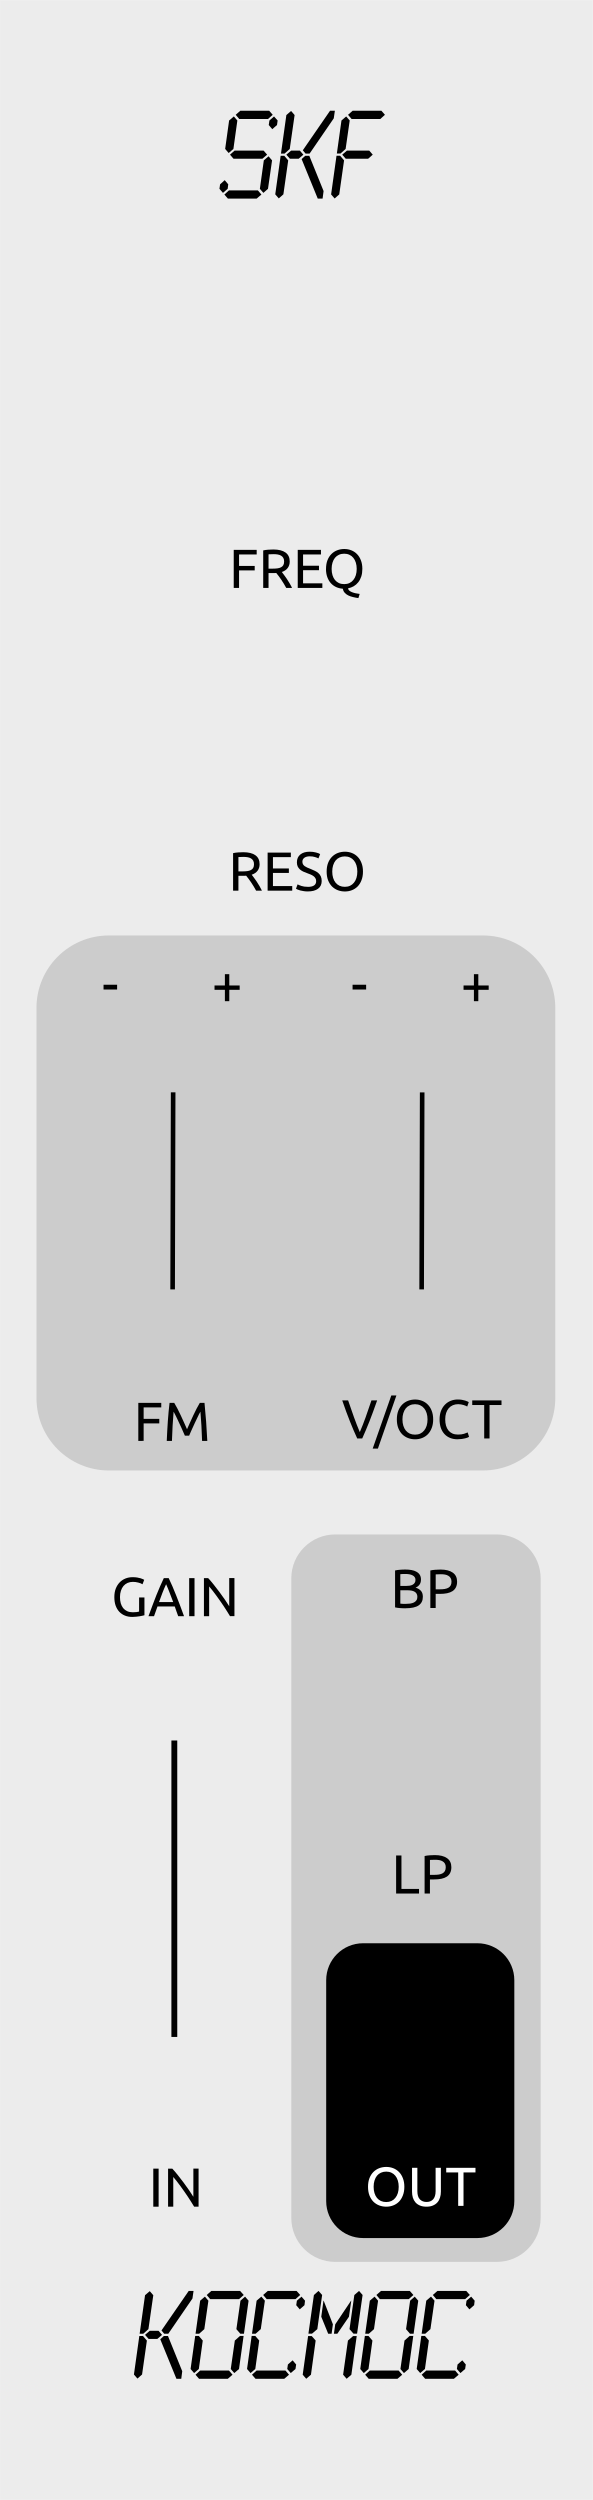
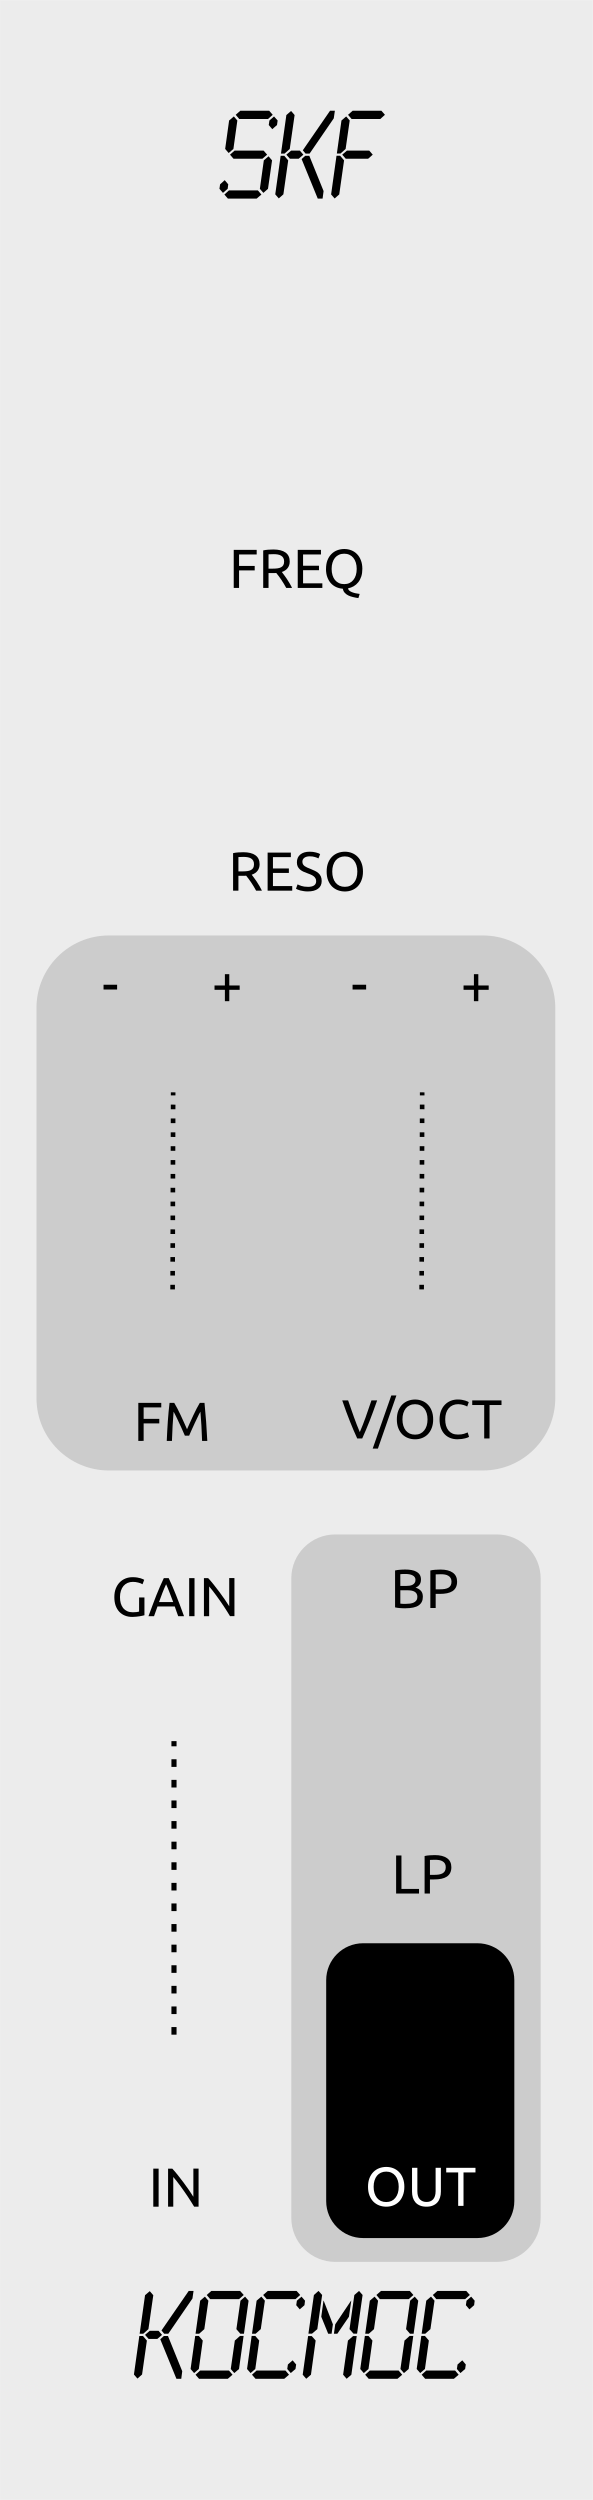
<svg xmlns="http://www.w3.org/2000/svg" width="30.48mm" height="128.5mm" viewBox="0 0 30.48 128.5" version="1.1" id="svg8">
  <defs id="defs2" />
  <g id="layer1" transform="translate(0,-168.5)" style="display:inline">
    <rect style="fill:#ececec;fill-rule:evenodd;stroke-width:0.263" id="rect121" width="30.45" height="128.446" x="0.012" y="168.521" />
    <rect style="fill:#cccccc;fill-rule:evenodd;stroke-width:0.25" id="rect119" width="12.816" height="37.391" x="14.973" y="247.37" rx="2.257" />
-     <text xml:space="preserve" style="font-style:normal;font-variant:normal;font-weight:normal;font-stretch:normal;font-size:5.644px;line-height:1.25;font-family:'alarm clock';-inkscape-font-specification:'alarm clock';letter-spacing:0px;word-spacing:0px;fill:#000000;fill-opacity:1;stroke:none;stroke-width:0.265" x="-66.47" y="158.175" id="text3721">
-       <tspan id="tspan3719" x="-66.47" y="163.27" style="font-style:normal;font-variant:normal;font-weight:normal;font-stretch:normal;font-family:'alarm clock';-inkscape-font-specification:'alarm clock';stroke-width:0.265" />
-     </text>
-     <text xml:space="preserve" style="font-style:normal;font-variant:normal;font-weight:normal;font-stretch:normal;font-size:5.644px;line-height:1.25;font-family:'alarm clock';-inkscape-font-specification:'alarm clock';letter-spacing:0px;word-spacing:0px;fill:#000000;fill-opacity:1;stroke:none;stroke-width:0.265" x="-90.703" y="188.987" id="text3725">
-       <tspan id="tspan3723" x="-90.703" y="194.082" style="font-style:normal;font-variant:normal;font-weight:normal;font-stretch:normal;font-family:'alarm clock';-inkscape-font-specification:'alarm clock';stroke-width:0.265" />
-     </text>
-     <text xml:space="preserve" style="font-style:normal;font-variant:normal;font-weight:normal;font-stretch:normal;font-size:5.644px;line-height:1.25;font-family:LCD2;-inkscape-font-specification:LCD2;letter-spacing:0px;word-spacing:0px;fill:#000000;fill-opacity:1;stroke:none;stroke-width:0.265" x="-90.357" y="179.293" id="text3729">
-       <tspan id="tspan3727" x="-90.357" y="184.555" style="font-style:normal;font-variant:normal;font-weight:normal;font-stretch:normal;font-family:LCD2;-inkscape-font-specification:LCD2;stroke-width:0.265" />
-     </text>
+     <text xml:space="preserve" style="font-style:normal;font-variant:normal;font-weight:normal;font-stretch:normal;font-size:5.644px;line-height:1.25;font-family:'alarm clock';-inkscape-font-specification:'alarm clock';letter-spacing:0px;word-spacing:0px;fill:#000000;fill-opacity:1;stroke:none;stroke-width:0.265" x="-66.47" y="158.175" id="text3721" />
+     <text xml:space="preserve" style="font-style:normal;font-variant:normal;font-weight:normal;font-stretch:normal;font-size:5.644px;line-height:1.25;font-family:'alarm clock';-inkscape-font-specification:'alarm clock';letter-spacing:0px;word-spacing:0px;fill:#000000;fill-opacity:1;stroke:none;stroke-width:0.265" x="-90.703" y="188.987" id="text3725" />
+     <text xml:space="preserve" style="font-style:normal;font-variant:normal;font-weight:normal;font-stretch:normal;font-size:5.644px;line-height:1.25;font-family:LCD2;-inkscape-font-specification:LCD2;letter-spacing:0px;word-spacing:0px;fill:#000000;fill-opacity:1;stroke:none;stroke-width:0.265" x="-90.357" y="179.293" id="text3729" />
    <g aria-label="kocmoc" style="font-style:normal;font-variant:normal;font-weight:normal;font-stretch:normal;font-size:5.644px;line-height:1.25;font-family:LCD2;-inkscape-font-specification:LCD2;letter-spacing:0px;word-spacing:0px;fill:#000000;fill-opacity:1;stroke:none;stroke-width:0.265" id="text3737" transform="translate(-5.1,-4.00001)">
      <path d="m 14.992,290.643 -1.242,1.812 h -0.209 l -0.141,-0.169 1.4,-2.032 h 0.248 z m -2.263,1.575 -0.265,0.237 h -0.186 l 0.277,-1.981 0.243,-0.209 0.181,0.209 z m 0.7,0.294 -0.243,0.209 h -0.446 l -0.186,-0.209 0.243,-0.209 h 0.452 z m 0.988,2.258 H 14.168 l -0.83,-2.032 0.186,-0.169 h 0.209 l 0.734,1.812 z m -2.015,-0.22 -0.237,0.209 -0.181,-0.209 0.277,-1.981 h 0.186 l 0.203,0.237 z" style="stroke-width:0.265" id="path3897" />
      <path d="m 15.32,294.267 -0.243,0.209 -0.181,-0.209 0.237,-1.699 h 0.186 l 0.203,0.237 z m 0.282,-2.049 -0.265,0.237 h -0.186 l 0.237,-1.699 0.243,-0.209 0.181,0.209 z m 2.026,-1.755 -0.243,0.214 h -1.479 l -0.181,-0.214 0.237,-0.209 h 1.479 z m 0.011,1.992 h -0.186 l -0.203,-0.237 0.209,-1.462 0.237,-0.209 0.181,0.209 z m -0.254,1.812 -0.243,0.209 -0.181,-0.209 0.209,-1.462 0.265,-0.237 h 0.186 z m -0.333,0.294 -0.243,0.209 H 15.331 l -0.181,-0.209 0.237,-0.214 h 1.484 z" style="stroke-width:0.265" id="path3899" />
      <path d="m 20.75,290.987 -0.243,0.214 -0.181,-0.214 0.034,-0.231 0.237,-0.209 0.181,0.209 z m -0.22,-0.525 -0.243,0.214 h -1.479 l -0.181,-0.214 0.237,-0.209 h 1.479 z m -2.026,1.755 -0.265,0.237 h -0.186 l 0.237,-1.699 0.243,-0.209 0.181,0.209 z m -0.282,2.049 -0.243,0.209 -0.181,-0.209 0.237,-1.699 h 0.186 l 0.203,0.237 z m 1.733,0.294 -0.243,0.209 h -1.479 l -0.181,-0.209 0.237,-0.214 h 1.484 z m 0.333,-0.294 -0.243,0.209 -0.181,-0.209 0.034,-0.231 0.243,-0.214 0.181,0.214 z" style="stroke-width:0.265" id="path3901" />
      <path d="m 23.454,292.449 h -0.186 l -0.203,-0.231 0.248,-1.755 0.243,-0.209 0.181,0.209 z m -0.418,-0.869 -0.598,0.875 h -0.175 l 0.068,-0.485 0.813,-1.214 h 0.011 z m -0.892,0.875 h -0.175 l -0.356,-0.875 0.113,-0.824 h 0.011 l 0.474,1.214 z m -0.734,-0.237 -0.271,0.231 h -0.186 l 0.282,-1.987 0.237,-0.209 0.186,0.209 z m 1.75,2.342 -0.243,0.209 -0.181,-0.209 0.248,-1.755 0.265,-0.231 h 0.186 z m -2.077,0 -0.243,0.209 -0.181,-0.209 0.277,-1.987 h 0.186 l 0.203,0.231 z" style="stroke-width:0.265" id="path3903" />
      <path d="m 24.041,294.267 -0.243,0.209 -0.181,-0.209 0.237,-1.699 h 0.186 l 0.203,0.237 z m 0.282,-2.049 -0.265,0.237 h -0.186 l 0.237,-1.699 0.243,-0.209 0.181,0.209 z m 2.026,-1.755 -0.243,0.214 h -1.479 l -0.181,-0.214 0.237,-0.209 h 1.479 z m 0.011,1.992 h -0.186 l -0.203,-0.237 0.209,-1.462 0.237,-0.209 0.181,0.209 z m -0.254,1.812 -0.243,0.209 -0.181,-0.209 0.209,-1.462 0.265,-0.237 h 0.186 z m -0.333,0.294 -0.243,0.209 h -1.479 l -0.181,-0.209 0.237,-0.214 h 1.484 z" style="stroke-width:0.265" id="path3905" />
      <path d="m 29.47,290.987 -0.243,0.214 -0.181,-0.214 0.034,-0.231 0.237,-0.209 0.181,0.209 z m -0.22,-0.525 -0.243,0.214 h -1.479 l -0.181,-0.214 0.237,-0.209 h 1.479 z m -2.026,1.755 -0.265,0.237 h -0.186 l 0.237,-1.699 0.243,-0.209 0.181,0.209 z m -0.282,2.049 -0.243,0.209 -0.181,-0.209 0.237,-1.699 h 0.186 l 0.203,0.237 z m 1.733,0.294 -0.243,0.209 h -1.479 l -0.181,-0.209 0.237,-0.214 h 1.484 z m 0.333,-0.294 -0.243,0.209 -0.181,-0.209 0.034,-0.231 0.243,-0.214 0.181,0.214 z" style="stroke-width:0.265" id="path3907" />
    </g>
    <g aria-label="IN" style="font-style:normal;font-variant:normal;font-weight:normal;font-stretch:normal;font-size:2.822px;line-height:1.25;font-family:Ubuntu;-inkscape-font-specification:Ubuntu;letter-spacing:0px;word-spacing:0px;fill:#000000;fill-opacity:1;stroke:none;stroke-width:0.265" id="text3967" transform="translate(-1.199997,2.99996)">
      <path d="m 9.079,276.968 h 0.274 v 1.956 H 9.079 Z" style="stroke-width:0.265" id="path3980" />
      <path d="m 11.179,278.924 q -0.062,-0.104 -0.144,-0.234 -0.079,-0.13 -0.172,-0.268 -0.093,-0.141 -0.195,-0.285 -0.099,-0.144 -0.198,-0.277 -0.099,-0.135 -0.192,-0.254 -0.093,-0.119 -0.172,-0.209 v 1.527 H 9.839 v -1.956 h 0.217 q 0.133,0.141 0.282,0.33 0.152,0.186 0.299,0.387 0.15,0.198 0.279,0.389 0.133,0.192 0.223,0.341 v -1.448 h 0.268 v 1.956 z" style="stroke-width:0.265" id="path3982" />
    </g>
    <rect style="fill:#000000;fill-rule:evenodd;stroke-width:0.225" id="rect113" width="9.67" height="15.153" x="16.766" y="268.383" rx="1.899" />
    <g aria-label="GAIN" style="font-style:normal;font-variant:normal;font-weight:normal;font-stretch:normal;font-size:2.822px;line-height:1.25;font-family:Ubuntu;-inkscape-font-specification:Ubuntu;letter-spacing:0px;word-spacing:0px;fill:#000000;fill-opacity:1;stroke:none;stroke-width:0.265" id="text3990" transform="translate(-1.199997,2.99996)">
      <path d="m 8.35,247.609 h 0.274 v 0.914 q -0.034,0.011 -0.099,0.025 -0.062,0.014 -0.147,0.028 -0.082,0.014 -0.181,0.023 -0.099,0.011 -0.2,0.011 -0.206,0 -0.375,-0.068 -0.169,-0.068 -0.291,-0.198 -0.121,-0.13 -0.189,-0.319 -0.065,-0.189 -0.065,-0.435 0,-0.246 0.073,-0.435 0.076,-0.192 0.203,-0.322 0.127,-0.13 0.296,-0.198 0.172,-0.068 0.367,-0.068 0.133,0 0.234,0.017 0.104,0.017 0.178,0.04 0.073,0.023 0.119,0.045 0.048,0.023 0.065,0.034 l -0.087,0.229 q -0.082,-0.054 -0.217,-0.087 -0.135,-0.037 -0.277,-0.037 -0.15,0 -0.274,0.054 -0.121,0.054 -0.209,0.155 -0.085,0.102 -0.133,0.248 -0.048,0.144 -0.048,0.325 0,0.175 0.04,0.319 0.042,0.144 0.124,0.248 0.085,0.102 0.206,0.158 0.124,0.056 0.291,0.056 0.119,0 0.2,-0.011 0.085,-0.014 0.121,-0.025 z" style="stroke-width:0.265" id="path3996" />
      <path d="m 10.359,248.571 q -0.048,-0.127 -0.09,-0.248 -0.042,-0.124 -0.087,-0.251 H 9.295 l -0.178,0.5 H 8.832 q 0.113,-0.31 0.212,-0.573 0.099,-0.265 0.192,-0.502 0.096,-0.237 0.189,-0.452 0.093,-0.217 0.195,-0.429 h 0.251 q 0.102,0.212 0.195,0.429 0.093,0.214 0.186,0.452 0.096,0.237 0.195,0.502 0.099,0.262 0.212,0.573 z m -0.257,-0.725 q -0.09,-0.246 -0.181,-0.474 -0.087,-0.231 -0.183,-0.443 -0.099,0.212 -0.189,0.443 -0.087,0.229 -0.175,0.474 z" style="stroke-width:0.265" id="path3998" />
      <path d="m 10.924,246.616 h 0.274 v 1.956 h -0.274 z" style="stroke-width:0.265" id="path4000" />
      <path d="m 13.023,248.571 q -0.062,-0.104 -0.144,-0.234 -0.079,-0.13 -0.172,-0.268 -0.093,-0.141 -0.195,-0.285 -0.099,-0.144 -0.198,-0.277 -0.099,-0.135 -0.192,-0.254 -0.093,-0.119 -0.172,-0.209 v 1.527 h -0.268 v -1.956 h 0.217 q 0.133,0.141 0.282,0.33 0.152,0.186 0.299,0.387 0.15,0.198 0.279,0.389 0.133,0.192 0.223,0.341 v -1.448 h 0.268 v 1.956 z" style="stroke-width:0.265" id="path4002" />
    </g>
-     <path style="color:#000000;font-style:normal;font-variant:normal;font-weight:normal;font-stretch:normal;font-size:medium;line-height:normal;font-family:sans-serif;font-variant-ligatures:normal;font-variant-position:normal;font-variant-caps:normal;font-variant-numeric:normal;font-variant-alternates:normal;font-feature-settings:normal;text-indent:0;text-align:start;text-decoration:none;text-decoration-line:none;text-decoration-style:solid;text-decoration-color:#000000;letter-spacing:normal;word-spacing:normal;text-transform:none;writing-mode:lr-tb;direction:ltr;text-orientation:mixed;dominant-baseline:auto;baseline-shift:baseline;text-anchor:start;white-space:normal;shape-padding:0;clip-rule:nonzero;display:inline;overflow:visible;visibility:visible;opacity:1;isolation:auto;mix-blend-mode:normal;color-interpolation:sRGB;color-interpolation-filters:linearRGB;solid-color:#000000;solid-opacity:1;vector-effect:none;fill:#000000;fill-opacity:1;fill-rule:nonzero;stroke:none;stroke-width:0.282px;stroke-linecap:butt;stroke-linejoin:miter;stroke-miterlimit:4;stroke-dasharray:none;stroke-dashoffset:0;stroke-opacity:1;color-rendering:auto;image-rendering:auto;shape-rendering:auto;text-rendering:auto;enable-background:accumulate" d="m 8.81,257.961 v 15.238 H 9.111 V 257.961 Z" id="path3992" />
    <g aria-label="FREQ" style="font-style:normal;font-variant:normal;font-weight:normal;font-stretch:normal;font-size:2.822px;line-height:1.25;font-family:Ubuntu;-inkscape-font-specification:Ubuntu;letter-spacing:0px;word-spacing:0px;display:inline;fill:#000000;fill-opacity:1;stroke:none;stroke-width:0.265" id="text4100" transform="translate(-5.000313,-24.7001)">
      <path d="m 17.014,223.42 v -1.956 h 1.18 v 0.234 h -0.906 v 0.59 h 0.804 v 0.231 h -0.804 v 0.9 z" style="stroke-width:0.265" id="path4115" />
      <path d="m 19.486,222.601 q 0.045,0.056 0.113,0.15 0.071,0.09 0.144,0.203 0.073,0.11 0.144,0.231 0.073,0.121 0.124,0.234 h -0.299 q -0.056,-0.107 -0.124,-0.217 -0.065,-0.11 -0.133,-0.209 -0.068,-0.102 -0.135,-0.189 -0.065,-0.087 -0.119,-0.152 -0.037,0.003 -0.076,0.003 -0.037,0 -0.076,0 h -0.246 v 0.765 h -0.274 v -1.928 q 0.116,-0.028 0.257,-0.037 0.144,-0.011 0.262,-0.011 0.412,0 0.627,0.155 0.217,0.155 0.217,0.463 0,0.195 -0.104,0.333 -0.102,0.138 -0.302,0.206 z m -0.415,-0.917 q -0.175,0 -0.268,0.008 v 0.737 h 0.195 q 0.141,0 0.254,-0.014 0.113,-0.014 0.189,-0.054 0.079,-0.04 0.121,-0.11 0.042,-0.073 0.042,-0.192 0,-0.11 -0.042,-0.183 -0.042,-0.073 -0.116,-0.116 -0.071,-0.042 -0.169,-0.059 -0.096,-0.017 -0.206,-0.017 z" style="stroke-width:0.265" id="path4117" />
      <path d="m 20.304,223.42 v -1.956 h 1.194 v 0.234 h -0.92 v 0.581 h 0.818 v 0.229 h -0.818 v 0.677 h 0.991 v 0.234 z" style="stroke-width:0.265" id="path4119" />
      <path d="m 21.758,222.441 q 0,-0.251 0.073,-0.443 0.076,-0.192 0.203,-0.319 0.13,-0.13 0.299,-0.195 0.172,-0.065 0.364,-0.065 0.189,0 0.356,0.065 0.169,0.065 0.296,0.195 0.127,0.127 0.2,0.319 0.076,0.192 0.076,0.443 0,0.22 -0.056,0.392 -0.056,0.172 -0.158,0.299 -0.099,0.124 -0.234,0.203 -0.133,0.076 -0.285,0.104 0.003,0.065 0.056,0.113 0.056,0.051 0.141,0.085 0.085,0.034 0.189,0.057 0.104,0.023 0.209,0.034 l -0.065,0.214 q -0.147,-0.02 -0.282,-0.054 -0.133,-0.031 -0.243,-0.085 -0.107,-0.054 -0.181,-0.138 -0.073,-0.082 -0.099,-0.206 -0.178,-0.011 -0.336,-0.082 -0.158,-0.073 -0.274,-0.2 -0.116,-0.13 -0.183,-0.313 -0.068,-0.183 -0.068,-0.423 z m 0.288,0 q 0,0.178 0.045,0.325 0.045,0.144 0.127,0.246 0.085,0.102 0.203,0.158 0.121,0.054 0.271,0.054 0.15,0 0.268,-0.054 0.119,-0.056 0.2,-0.158 0.085,-0.102 0.13,-0.246 0.045,-0.147 0.045,-0.325 0,-0.178 -0.045,-0.322 -0.045,-0.147 -0.13,-0.248 -0.082,-0.102 -0.2,-0.155 -0.119,-0.056 -0.268,-0.056 -0.15,0 -0.271,0.056 -0.119,0.054 -0.203,0.155 -0.082,0.102 -0.127,0.248 -0.045,0.144 -0.045,0.322 z" style="stroke-width:0.265" id="path4121" />
    </g>
    <g aria-label="RESO" transform="translate(-5.000313,139.6)" style="font-style:normal;font-variant:normal;font-weight:normal;font-stretch:normal;font-size:2.822px;line-height:1.25;font-family:Ubuntu;-inkscape-font-specification:Ubuntu;letter-spacing:0px;word-spacing:0px;display:inline;fill:#000000;fill-opacity:1;stroke:none;stroke-width:0.265" id="text4096">
      <path d="m 17.938,73.861 q 0.045,0.056 0.113,0.15 0.071,0.09 0.144,0.203 0.073,0.11 0.144,0.231 0.073,0.121 0.124,0.234 h -0.299 q -0.056,-0.107 -0.124,-0.217 -0.065,-0.11 -0.133,-0.209 -0.068,-0.102 -0.135,-0.189 -0.065,-0.087 -0.119,-0.152 -0.037,0.003 -0.076,0.003 -0.037,0 -0.076,0 h -0.246 v 0.765 H 16.981 V 72.752 q 0.116,-0.028 0.257,-0.037 0.144,-0.011 0.262,-0.011 0.412,0 0.627,0.155 0.217,0.155 0.217,0.463 0,0.195 -0.104,0.333 -0.102,0.138 -0.302,0.206 z m -0.415,-0.917 q -0.175,0 -0.268,0.009 v 0.737 h 0.195 q 0.141,0 0.254,-0.014 0.113,-0.014 0.189,-0.054 0.079,-0.04 0.121,-0.11 0.042,-0.073 0.042,-0.192 0,-0.11 -0.042,-0.183 -0.042,-0.073 -0.116,-0.116 -0.071,-0.042 -0.169,-0.059 -0.096,-0.017 -0.206,-0.017 z" style="stroke-width:0.265" id="path4106" />
      <path d="m 18.756,74.68 v -1.956 h 1.194 v 0.234 h -0.92 v 0.581 h 0.818 v 0.229 h -0.818 v 0.677 h 0.991 v 0.234 z" style="stroke-width:0.265" id="path4108" />
      <path d="m 20.822,74.485 q 0.429,0 0.429,-0.294 0,-0.09 -0.04,-0.152 -0.037,-0.065 -0.102,-0.11 -0.065,-0.048 -0.15,-0.082 -0.082,-0.034 -0.175,-0.068 -0.107,-0.037 -0.203,-0.082 -0.096,-0.048 -0.167,-0.11 -0.071,-0.065 -0.113,-0.152 -0.04,-0.087 -0.04,-0.212 0,-0.257 0.175,-0.401 0.175,-0.144 0.483,-0.144 0.178,0 0.322,0.04 0.147,0.037 0.214,0.082 l -0.087,0.223 q -0.059,-0.037 -0.178,-0.071 -0.116,-0.037 -0.271,-0.037 -0.079,0 -0.147,0.017 -0.068,0.017 -0.119,0.051 -0.051,0.034 -0.082,0.087 -0.028,0.051 -0.028,0.121 0,0.079 0.031,0.133 0.031,0.054 0.087,0.096 0.056,0.04 0.13,0.073 0.076,0.034 0.167,0.068 0.127,0.051 0.231,0.102 0.107,0.051 0.183,0.121 0.079,0.071 0.121,0.169 0.042,0.096 0.042,0.234 0,0.257 -0.189,0.395 -0.186,0.138 -0.528,0.138 -0.116,0 -0.214,-0.017 -0.096,-0.014 -0.172,-0.034 -0.076,-0.023 -0.133,-0.045 -0.054,-0.025 -0.085,-0.042 l 0.082,-0.226 q 0.065,0.037 0.198,0.082 0.133,0.045 0.325,0.045 z" style="stroke-width:0.265" id="path4110" />
      <path d="m 21.79,73.7 q 0,-0.251 0.073,-0.443 0.076,-0.192 0.203,-0.319 0.13,-0.13 0.299,-0.195 0.172,-0.065 0.364,-0.065 0.189,0 0.356,0.065 0.169,0.065 0.296,0.195 0.127,0.127 0.2,0.319 0.076,0.192 0.076,0.443 0,0.251 -0.076,0.443 -0.073,0.192 -0.2,0.322 -0.127,0.127 -0.296,0.192 -0.167,0.065 -0.356,0.065 -0.192,0 -0.364,-0.065 -0.169,-0.065 -0.299,-0.192 -0.127,-0.13 -0.203,-0.322 -0.073,-0.192 -0.073,-0.443 z m 0.288,0 q 0,0.178 0.045,0.325 0.045,0.144 0.127,0.246 0.085,0.102 0.203,0.158 0.121,0.054 0.271,0.054 0.15,0 0.268,-0.054 0.119,-0.056 0.2,-0.158 0.085,-0.102 0.13,-0.246 0.045,-0.147 0.045,-0.325 0,-0.178 -0.045,-0.322 -0.045,-0.147 -0.13,-0.248 -0.082,-0.102 -0.2,-0.155 -0.119,-0.056 -0.268,-0.056 -0.15,0 -0.271,0.056 -0.119,0.054 -0.203,0.155 -0.082,0.102 -0.127,0.248 -0.045,0.144 -0.045,0.322 z" style="stroke-width:0.265" id="path4112" />
    </g>
    <g aria-label="LP" style="font-style:normal;font-variant:normal;font-weight:normal;font-stretch:normal;font-size:2.822px;line-height:1.25;font-family:Ubuntu;-inkscape-font-specification:Ubuntu;letter-spacing:0px;word-spacing:0px;fill:#000000;fill-opacity:1;stroke:none;stroke-width:0.265" id="text4362" transform="translate(-8.699424,2.99996)">
      <path d="m 30.237,262.591 v 0.237 h -1.177 v -1.956 h 0.274 v 1.719 z" style="stroke-width:0.265" id="path4374" />
      <path d="m 31.044,260.852 q 0.412,0 0.632,0.158 0.223,0.155 0.223,0.466 0,0.169 -0.062,0.291 -0.059,0.119 -0.175,0.195 -0.113,0.073 -0.277,0.107 -0.164,0.034 -0.37,0.034 h -0.217 v 0.725 h -0.274 v -1.928 q 0.116,-0.028 0.257,-0.037 0.144,-0.011 0.262,-0.011 z m 0.023,0.24 q -0.175,0 -0.268,0.008 v 0.768 h 0.206 q 0.141,0 0.254,-0.017 0.113,-0.02 0.189,-0.062 0.079,-0.045 0.121,-0.121 0.042,-0.076 0.042,-0.195 0,-0.113 -0.045,-0.186 -0.042,-0.073 -0.119,-0.116 -0.073,-0.045 -0.172,-0.062 -0.099,-0.017 -0.209,-0.017 z" style="stroke-width:0.265" id="path4376" />
    </g>
    <g aria-label="BP" style="font-style:normal;font-variant:normal;font-weight:normal;font-stretch:normal;font-size:2.822px;line-height:1.25;font-family:Ubuntu;-inkscape-font-specification:Ubuntu;letter-spacing:0px;word-spacing:0px;fill:#000000;fill-opacity:1;stroke:none;stroke-width:0.265" id="text4366" transform="translate(-3.499446,-4.78882)">
      <path d="m 24.333,255.956 q -0.059,0 -0.13,-0.003 -0.068,-0.003 -0.138,-0.008 -0.068,-0.006 -0.135,-0.014 -0.068,-0.008 -0.124,-0.023 v -1.897 q 0.056,-0.014 0.124,-0.023 0.068,-0.008 0.135,-0.014 0.071,-0.006 0.138,-0.008 0.068,-0.003 0.127,-0.003 0.169,0 0.316,0.025 0.15,0.025 0.257,0.087 0.11,0.059 0.172,0.158 0.062,0.099 0.062,0.243 0,0.161 -0.076,0.265 -0.076,0.102 -0.203,0.152 0.172,0.051 0.274,0.161 0.102,0.11 0.102,0.31 0,0.294 -0.217,0.443 -0.214,0.147 -0.683,0.147 z m -0.257,-0.929 v 0.689 q 0.031,0.003 0.073,0.006 0.037,0.003 0.085,0.006 0.051,0 0.116,0 0.121,0 0.229,-0.014 0.11,-0.017 0.192,-0.056 0.082,-0.04 0.13,-0.11 0.051,-0.071 0.051,-0.178 0,-0.096 -0.037,-0.161 -0.037,-0.068 -0.107,-0.107 -0.068,-0.04 -0.164,-0.057 -0.096,-0.017 -0.214,-0.017 z m 0,-0.22 h 0.288 q 0.102,0 0.192,-0.014 0.09,-0.014 0.155,-0.051 0.068,-0.037 0.104,-0.096 0.04,-0.059 0.04,-0.15 0,-0.085 -0.04,-0.141 -0.04,-0.059 -0.11,-0.093 -0.068,-0.037 -0.161,-0.054 -0.093,-0.017 -0.198,-0.017 -0.104,0 -0.164,0.003 -0.059,0.003 -0.107,0.008 z" style="stroke-width:0.265" id="path4379" />
      <path d="m 26.139,253.964 q 0.412,0 0.632,0.158 0.223,0.155 0.223,0.466 0,0.169 -0.062,0.291 -0.059,0.119 -0.175,0.195 -0.113,0.073 -0.277,0.107 -0.164,0.034 -0.37,0.034 h -0.217 v 0.725 h -0.274 v -1.928 q 0.116,-0.028 0.257,-0.037 0.144,-0.011 0.262,-0.011 z m 0.023,0.24 q -0.175,0 -0.268,0.008 v 0.768 h 0.206 q 0.141,0 0.254,-0.017 0.113,-0.02 0.189,-0.062 0.079,-0.045 0.121,-0.121 0.042,-0.076 0.042,-0.195 0,-0.113 -0.045,-0.186 -0.042,-0.073 -0.119,-0.116 -0.073,-0.045 -0.172,-0.062 -0.099,-0.017 -0.209,-0.017 z" style="stroke-width:0.265" id="path4381" />
    </g>
    <g aria-label="OUT" style="font-style:normal;font-variant:normal;font-weight:normal;font-stretch:normal;font-size:2.822px;line-height:1.25;font-family:Ubuntu;-inkscape-font-specification:Ubuntu;letter-spacing:0px;word-spacing:0px;fill:#ffffff;fill-opacity:1;stroke:none;stroke-width:0.265" id="text117" transform="translate(-2.399574)">
      <path d="m 21.316,280.902 q 0,-0.251 0.073,-0.443 0.076,-0.192 0.203,-0.319 0.13,-0.13 0.299,-0.195 0.172,-0.065 0.364,-0.065 0.189,0 0.356,0.065 0.169,0.065 0.296,0.195 0.127,0.127 0.2,0.319 0.076,0.192 0.076,0.443 0,0.251 -0.076,0.443 -0.073,0.192 -0.2,0.322 -0.127,0.127 -0.296,0.192 -0.167,0.065 -0.356,0.065 -0.192,0 -0.364,-0.065 -0.169,-0.065 -0.299,-0.192 -0.127,-0.13 -0.203,-0.322 -0.073,-0.192 -0.073,-0.443 z m 0.288,0 q 0,0.178 0.045,0.325 0.045,0.144 0.127,0.246 0.085,0.102 0.203,0.158 0.121,0.054 0.271,0.054 0.15,0 0.268,-0.054 0.119,-0.056 0.2,-0.158 0.085,-0.102 0.13,-0.246 0.045,-0.147 0.045,-0.325 0,-0.178 -0.045,-0.322 -0.045,-0.147 -0.13,-0.248 -0.082,-0.102 -0.2,-0.155 -0.119,-0.056 -0.268,-0.056 -0.15,0 -0.271,0.056 -0.119,0.054 -0.203,0.155 -0.082,0.102 -0.127,0.248 -0.045,0.144 -0.045,0.322 z" style="fill:#ffffff;stroke-width:0.265" id="path88" />
      <path d="m 24.319,281.924 q -0.192,0 -0.333,-0.059 -0.141,-0.059 -0.231,-0.161 -0.09,-0.104 -0.135,-0.246 -0.042,-0.141 -0.042,-0.305 v -1.228 h 0.274 v 1.197 q 0,0.294 0.13,0.426 0.13,0.133 0.339,0.133 0.104,0 0.189,-0.031 0.087,-0.034 0.15,-0.102 0.062,-0.068 0.096,-0.172 0.034,-0.107 0.034,-0.254 v -1.197 H 25.061 v 1.228 q 0,0.164 -0.045,0.305 -0.042,0.141 -0.135,0.246 -0.09,0.102 -0.231,0.161 -0.138,0.059 -0.33,0.059 z" style="fill:#ffffff;stroke-width:0.265" id="path90" />
      <path d="m 26.839,279.926 v 0.237 h -0.615 v 1.719 h -0.274 v -1.719 h -0.615 v -0.237 z" style="fill:#ffffff;stroke-width:0.265" id="path92" />
    </g>
    <g aria-label="SKF" style="font-style:normal;font-variant:normal;font-weight:normal;font-stretch:normal;font-size:5.644px;line-height:1.25;font-family:LCD2;-inkscape-font-specification:LCD2;letter-spacing:0px;word-spacing:0px;fill:#000000;fill-opacity:1;stroke:none;stroke-width:0.265" id="text272">
      <path d="m 14.238,174.926 -0.243,0.214 -0.181,-0.214 0.034,-0.231 0.237,-0.209 0.186,0.209 z m -0.22,-0.525 -0.243,0.214 H 12.296 l -0.181,-0.214 0.237,-0.209 h 1.484 z m -2.021,1.755 -0.243,0.209 -0.181,-0.209 0.203,-1.462 0.243,-0.209 0.181,0.209 z m 1.733,0.294 -0.243,0.209 h -1.484 l -0.181,-0.209 0.237,-0.209 h 1.49 z m 0.045,1.755 -0.237,0.209 -0.181,-0.209 0.203,-1.462 0.243,-0.209 0.181,0.209 z m -0.339,0.294 -0.243,0.209 h -1.479 l -0.181,-0.209 0.237,-0.214 h 1.484 z m -1.733,-0.294 -0.243,0.209 -0.181,-0.209 0.034,-0.231 0.237,-0.214 0.181,0.214 z" style="stroke-width:0.265" id="path86" />
      <path d="m 17.156,174.582 -1.242,1.812 h -0.209 l -0.141,-0.169 1.4,-2.032 h 0.248 z m -2.263,1.575 -0.265,0.237 h -0.186 l 0.277,-1.981 0.243,-0.209 0.181,0.209 z m 0.7,0.294 -0.243,0.209 H 14.904 l -0.186,-0.209 0.243,-0.209 h 0.452 z m 0.988,2.258 h -0.248 l -0.83,-2.032 0.186,-0.169 h 0.209 l 0.734,1.812 z m -2.015,-0.22 -0.237,0.209 -0.181,-0.209 0.277,-1.981 h 0.186 l 0.203,0.237 z" style="stroke-width:0.265" id="path89" />
      <path d="m 19.786,174.401 -0.237,0.214 h -1.479 l -0.181,-0.214 0.237,-0.209 h 1.479 z m -2.021,1.755 -0.265,0.237 h -0.186 l 0.237,-1.699 0.243,-0.209 0.181,0.209 z m 1.394,0.294 -0.237,0.209 h -1.151 l -0.181,-0.209 0.243,-0.209 h 1.146 z m -1.722,2.043 -0.237,0.209 -0.181,-0.209 0.277,-1.987 h 0.186 l 0.203,0.237 z" style="stroke-width:0.265" id="path91" />
    </g>
    <rect style="fill:#cccccc;fill-rule:evenodd;stroke-width:0.356" id="rect154" width="26.667" height="27.5" x="1.875" y="216.583" ry="3.722" />
    <g aria-label="FM" style="font-style:normal;font-variant:normal;font-weight:normal;font-stretch:normal;font-size:2.822px;line-height:1.25;font-family:Ubuntu;-inkscape-font-specification:Ubuntu;letter-spacing:0px;word-spacing:0px;fill:#000000;fill-opacity:1;stroke:none;stroke-width:0.265" id="text91" transform="translate(0,-1.80001)">
      <path d="m 7.109,244.363 v -1.956 h 1.18 v 0.234 H 7.383 v 0.59 h 0.804 v 0.231 H 7.383 v 0.9 z" style="stroke-width:0.265" id="path106" />
      <path d="m 9.502,244.092 q -0.028,-0.068 -0.076,-0.172 -0.045,-0.104 -0.099,-0.226 -0.054,-0.121 -0.116,-0.248 -0.059,-0.13 -0.113,-0.243 -0.054,-0.116 -0.102,-0.206 -0.045,-0.09 -0.073,-0.138 -0.031,0.333 -0.051,0.722 -0.02,0.387 -0.034,0.782 H 8.571 q 0.011,-0.254 0.025,-0.511 0.014,-0.26 0.031,-0.508 0.02,-0.251 0.04,-0.488 0.023,-0.237 0.048,-0.449 H 8.955 q 0.076,0.124 0.164,0.294 0.087,0.169 0.175,0.356 0.087,0.183 0.169,0.37 0.082,0.183 0.15,0.336 0.068,-0.152 0.15,-0.336 0.082,-0.186 0.169,-0.37 0.087,-0.186 0.175,-0.356 0.087,-0.169 0.164,-0.294 h 0.24 q 0.096,0.945 0.144,1.956 h -0.268 q -0.014,-0.395 -0.034,-0.782 -0.02,-0.389 -0.051,-0.722 -0.028,0.048 -0.076,0.138 -0.045,0.09 -0.099,0.206 -0.054,0.113 -0.116,0.243 -0.059,0.127 -0.113,0.248 -0.054,0.121 -0.102,0.226 -0.045,0.104 -0.073,0.172 z" style="stroke-width:0.265" id="path108" />
    </g>
    <g aria-label="V/OCT" style="font-style:normal;font-variant:normal;font-weight:normal;font-stretch:normal;font-size:2.822px;line-height:1.25;font-family:Ubuntu;-inkscape-font-specification:Ubuntu;letter-spacing:0px;word-spacing:0px;fill:#000000;fill-opacity:1;stroke:none;stroke-width:0.265" id="text113" transform="translate(0.500035,-1.5)">
      <path d="m 18.885,241.981 q -0.107,0.31 -0.206,0.576 -0.096,0.262 -0.189,0.5 -0.093,0.237 -0.186,0.454 -0.09,0.214 -0.186,0.426 h -0.257 q -0.096,-0.212 -0.189,-0.426 -0.09,-0.217 -0.186,-0.454 -0.093,-0.237 -0.192,-0.5 -0.099,-0.265 -0.203,-0.576 h 0.302 q 0.152,0.446 0.299,0.858 0.147,0.412 0.302,0.773 0.155,-0.358 0.302,-0.77 0.147,-0.415 0.296,-0.861 z" style="stroke-width:0.265" id="path115" />
      <path d="M 18.924,244.459 H 18.656 l 0.957,-2.732 h 0.262 z" style="stroke-width:0.265" id="path117" />
      <path d="m 19.898,242.958 q 0,-0.251 0.073,-0.443 0.076,-0.192 0.203,-0.319 0.13,-0.13 0.299,-0.195 0.172,-0.065 0.364,-0.065 0.189,0 0.356,0.065 0.169,0.065 0.296,0.195 0.127,0.127 0.2,0.319 0.076,0.192 0.076,0.443 0,0.251 -0.076,0.443 -0.073,0.192 -0.2,0.322 -0.127,0.127 -0.296,0.192 -0.167,0.065 -0.356,0.065 -0.192,0 -0.364,-0.065 -0.169,-0.065 -0.299,-0.192 -0.127,-0.13 -0.203,-0.322 -0.073,-0.192 -0.073,-0.443 z m 0.288,0 q 0,0.178 0.045,0.325 0.045,0.144 0.127,0.246 0.085,0.102 0.203,0.158 0.121,0.054 0.271,0.054 0.15,0 0.268,-0.054 0.119,-0.056 0.2,-0.158 0.085,-0.102 0.13,-0.246 0.045,-0.147 0.045,-0.325 0,-0.178 -0.045,-0.322 -0.045,-0.147 -0.13,-0.248 -0.082,-0.102 -0.2,-0.155 -0.119,-0.057 -0.268,-0.057 -0.15,0 -0.271,0.057 -0.119,0.054 -0.203,0.155 -0.082,0.102 -0.127,0.248 -0.045,0.144 -0.045,0.322 z" style="stroke-width:0.265" id="path119" />
      <path d="m 23.014,243.979 q -0.206,0 -0.375,-0.068 -0.169,-0.068 -0.291,-0.198 -0.121,-0.13 -0.189,-0.319 -0.065,-0.192 -0.065,-0.437 0,-0.246 0.073,-0.435 0.076,-0.192 0.203,-0.322 0.127,-0.13 0.296,-0.198 0.169,-0.068 0.361,-0.068 0.121,0 0.217,0.017 0.099,0.017 0.169,0.04 0.073,0.023 0.119,0.045 0.045,0.023 0.062,0.034 l -0.079,0.226 q -0.025,-0.017 -0.073,-0.037 -0.048,-0.02 -0.11,-0.04 -0.059,-0.02 -0.133,-0.031 -0.071,-0.014 -0.144,-0.014 -0.155,0 -0.279,0.054 -0.124,0.054 -0.212,0.155 -0.087,0.102 -0.135,0.248 -0.045,0.144 -0.045,0.325 0,0.175 0.04,0.319 0.042,0.144 0.124,0.248 0.082,0.102 0.203,0.158 0.124,0.056 0.288,0.056 0.189,0 0.313,-0.04 0.124,-0.04 0.186,-0.07 l 0.071,0.226 q -0.02,0.014 -0.071,0.037 -0.051,0.02 -0.127,0.04 -0.076,0.02 -0.178,0.034 -0.102,0.014 -0.22,0.014 z" style="stroke-width:0.265" id="path121" />
      <path d="m 25.277,241.981 v 0.237 h -0.615 v 1.719 h -0.274 v -1.719 h -0.615 v -0.237 z" style="stroke-width:0.265" id="path123" />
    </g>
    <g aria-label="-" style="font-style:normal;font-variant:normal;font-weight:normal;font-stretch:normal;font-size:2.822px;line-height:1.25;font-family:Ubuntu;-inkscape-font-specification:Ubuntu;letter-spacing:0px;word-spacing:0px;fill:#000000;fill-opacity:1;stroke:none;stroke-width:0.265" id="text128" transform="translate(76.10016,1.525427)">
      <path d="m -57.978,217.59 h 0.697 v 0.246 h -0.697 z" style="stroke-width:0.265" id="path137" />
    </g>
    <g aria-label="+" style="font-style:normal;font-variant:normal;font-weight:normal;font-stretch:normal;font-size:2.822px;line-height:1.25;font-family:Ubuntu;-inkscape-font-specification:Ubuntu;letter-spacing:0px;word-spacing:0px;fill:#000000;fill-opacity:1;stroke:none;stroke-width:0.265" id="text132" transform="translate(70.70025,-2.400463)">
      <path d="m -46.874,221.554 h 0.533 v -0.581 h 0.226 v 0.581 h 0.533 v 0.223 h -0.533 v 0.584 h -0.226 v -0.584 h -0.533 z" style="stroke-width:0.265" id="path134" />
    </g>
-     <path style="fill:none;stroke:#000000;stroke-width:0.237px;stroke-linecap:butt;stroke-linejoin:miter;stroke-opacity:1" d="m 21.673,234.775 0.027,-10.127" id="path140" />
+     <path style="color:#000000;fill:#000000;stroke-dasharray:0.237, 0.475;-inkscape-stroke:none" d="m 21.582,224.646 v 0.156 h 0.236 v -0.154 z m -0.002,0.631 v 0.236 l 0.236,0.002 v -0.238 z m -0.002,0.711 v 0.238 h 0.236 v -0.236 z m -0.002,0.713 v 0.238 H 21.812 v -0.236 z m -0.002,0.713 v 0.238 h 0.236 l 0.002,-0.238 z m -0.002,0.713 v 0.236 l 0.236,0.002 0.002,-0.238 z m -0.002,0.711 v 0.238 h 0.236 l 0.002,-0.236 z m -0.002,0.713 v 0.238 h 0.236 l 0.002,-0.238 z m -0.002,0.713 V 230.5 l 0.236,0.002 0.002,-0.238 z m -0.002,0.713 v 0.236 h 0.236 l 0.002,-0.236 z m -0.002,0.711 v 0.238 h 0.236 l 0.002,-0.236 z m -0.002,0.713 v 0.238 h 0.236 l 0.002,-0.238 z m -0.002,0.713 v 0.236 l 0.236,0.002 0.002,-0.238 z m -0.002,0.711 v 0.238 h 0.236 l 0.002,-0.236 z m -0.002,0.713 v 0.238 h 0.236 l 0.002,-0.238 z" id="path140" />
    <g transform="translate(63.30016,1.525427)" id="g144" style="font-style:normal;font-variant:normal;font-weight:normal;font-stretch:normal;font-size:2.822px;line-height:1.25;font-family:Ubuntu;-inkscape-font-specification:Ubuntu;letter-spacing:0px;word-spacing:0px;fill:#000000;fill-opacity:1;stroke:none;stroke-width:0.265" aria-label="-">
      <path id="path142" style="stroke-width:0.265" d="m -57.978,217.59 h 0.697 v 0.246 h -0.697 z" />
    </g>
    <g transform="translate(57.90025,-2.400463)" id="g148" style="font-style:normal;font-variant:normal;font-weight:normal;font-stretch:normal;font-size:2.822px;line-height:1.25;font-family:Ubuntu;-inkscape-font-specification:Ubuntu;letter-spacing:0px;word-spacing:0px;fill:#000000;fill-opacity:1;stroke:none;stroke-width:0.265" aria-label="+">
      <path id="path146" style="stroke-width:0.265" d="m -46.874,221.554 h 0.533 v -0.581 h 0.226 v 0.581 h 0.533 v 0.223 h -0.533 v 0.584 h -0.226 v -0.584 h -0.533 z" />
    </g>
-     <path id="path150" d="m 8.873,234.775 0.027,-10.128" style="fill:none;stroke:#000000;stroke-width:0.237px;stroke-linecap:butt;stroke-linejoin:miter;stroke-opacity:1" />
+     <path style="color:#000000;fill:#000000;stroke-dasharray:0.237, 0.475;-inkscape-stroke:none" d="m 8.781,224.646 v 0.156 l 0.236,0.002 0.002,-0.156 z m -0.002,0.631 v 0.238 H 9.016 l 0.002,-0.236 z m -0.002,0.713 v 0.238 H 9.016 v -0.238 z m -0.002,0.713 v 0.236 l 0.238,0.002 v -0.238 z m -0.002,0.711 v 0.238 h 0.238 v -0.236 z m -0.002,0.713 v 0.238 h 0.238 v -0.238 z m -0.002,0.713 v 0.236 l 0.238,0.002 v -0.238 z m -0.002,0.711 v 0.238 h 0.238 v -0.236 z m -0.002,0.713 v 0.238 h 0.238 v -0.238 z m -0.002,0.713 v 0.236 l 0.238,0.002 v -0.238 z m 0,0.711 -0.002,0.238 H 9 v -0.236 z m -0.002,0.713 -0.002,0.238 h 0.238 v -0.238 z m -0.002,0.713 -0.002,0.236 0.238,0.002 v -0.238 z m -0.002,0.713 -0.002,0.236 h 0.238 v -0.236 z m -0.002,0.711 -0.002,0.238 h 0.238 v -0.236 z" id="path150" />
+     <path style="color:#000000;fill:#000000;stroke-dasharray:0.265, 0.794;-inkscape-stroke:none" d="m 8.811,257.994 v 0.139 0.127 h 0.264 v -0.127 -0.139 z m 0,0.932 v 0.127 0.139 0.127 h 0.264 v -0.127 -0.139 -0.127 z m 0,1.059 v 0.127 0.139 0.127 h 0.264 v -0.127 -0.139 -0.127 z m 0,1.059 v 0.127 0.139 0.125 h 0.264 v -0.125 -0.139 -0.127 z m 0,1.059 v 0.127 0.137 0.127 h 0.264 v -0.127 -0.137 -0.127 z m 0,1.059 v 0.127 0.137 0.127 h 0.264 v -0.127 -0.137 -0.127 z m 0,1.059 v 0.127 0.137 0.127 h 0.264 v -0.127 -0.137 -0.127 z m 0,1.059 v 0.125 0.139 0.127 h 0.264 v -0.127 -0.139 -0.125 z m 0,1.057 v 0.127 0.139 0.127 h 0.264 v -0.127 -0.139 -0.127 z m 0,1.059 v 0.127 0.139 0.127 h 0.264 v -0.127 -0.139 -0.127 z m 0,1.059 v 0.127 0.139 0.125 h 0.264 v -0.125 -0.139 -0.127 z m 0,1.059 v 0.127 0.139 0.125 h 0.264 v -0.125 -0.139 -0.127 z m 0,1.059 v 0.127 0.137 0.127 h 0.264 v -0.127 -0.137 -0.127 z m 0,1.059 v 0.127 0.137 0.127 h 0.264 v -0.127 -0.137 -0.127 z m 0,1.059 v 0.125 0.139 0.127 h 0.264 v -0.127 -0.139 -0.125 z" id="path945" />
  </g>
  <g id="layer2" style="display:none">
    <circle style="fill:#00ff00;fill-opacity:1;stroke-width:0.265" id="path3761" cx="8.96" cy="104.7" r="5.08" />
    <circle style="fill:#0000ff;fill-opacity:1;stroke-width:0.265" id="path3763" cx="21.681" cy="104.7" r="5.08" />
    <rect style="fill:#ff0000;fill-rule:evenodd;stroke-width:0.265" id="rect4088" width="10.16" height="10.16" x="3.88" y="84.38" />
    <rect y="26.96" x="10.24" height="10.16" width="10.16" id="rect4092" style="fill:#ff0000;fill-rule:evenodd;stroke-width:0.265" />
    <rect style="fill:#000000;fill-rule:evenodd;stroke-width:0.265" id="rect4124" width="10.16" height="10.16" x="10.24" y="9.94" />
    <circle r="5.08" cy="68.22" cx="8.96" id="circle4126" style="fill:#00ff00;fill-opacity:1;stroke-width:0.265" />
    <circle style="fill:#00ff00;fill-opacity:1;stroke-width:0.265" id="circle82" cx="21.681" cy="68.22" r="5.08" />
  </g>
</svg>
